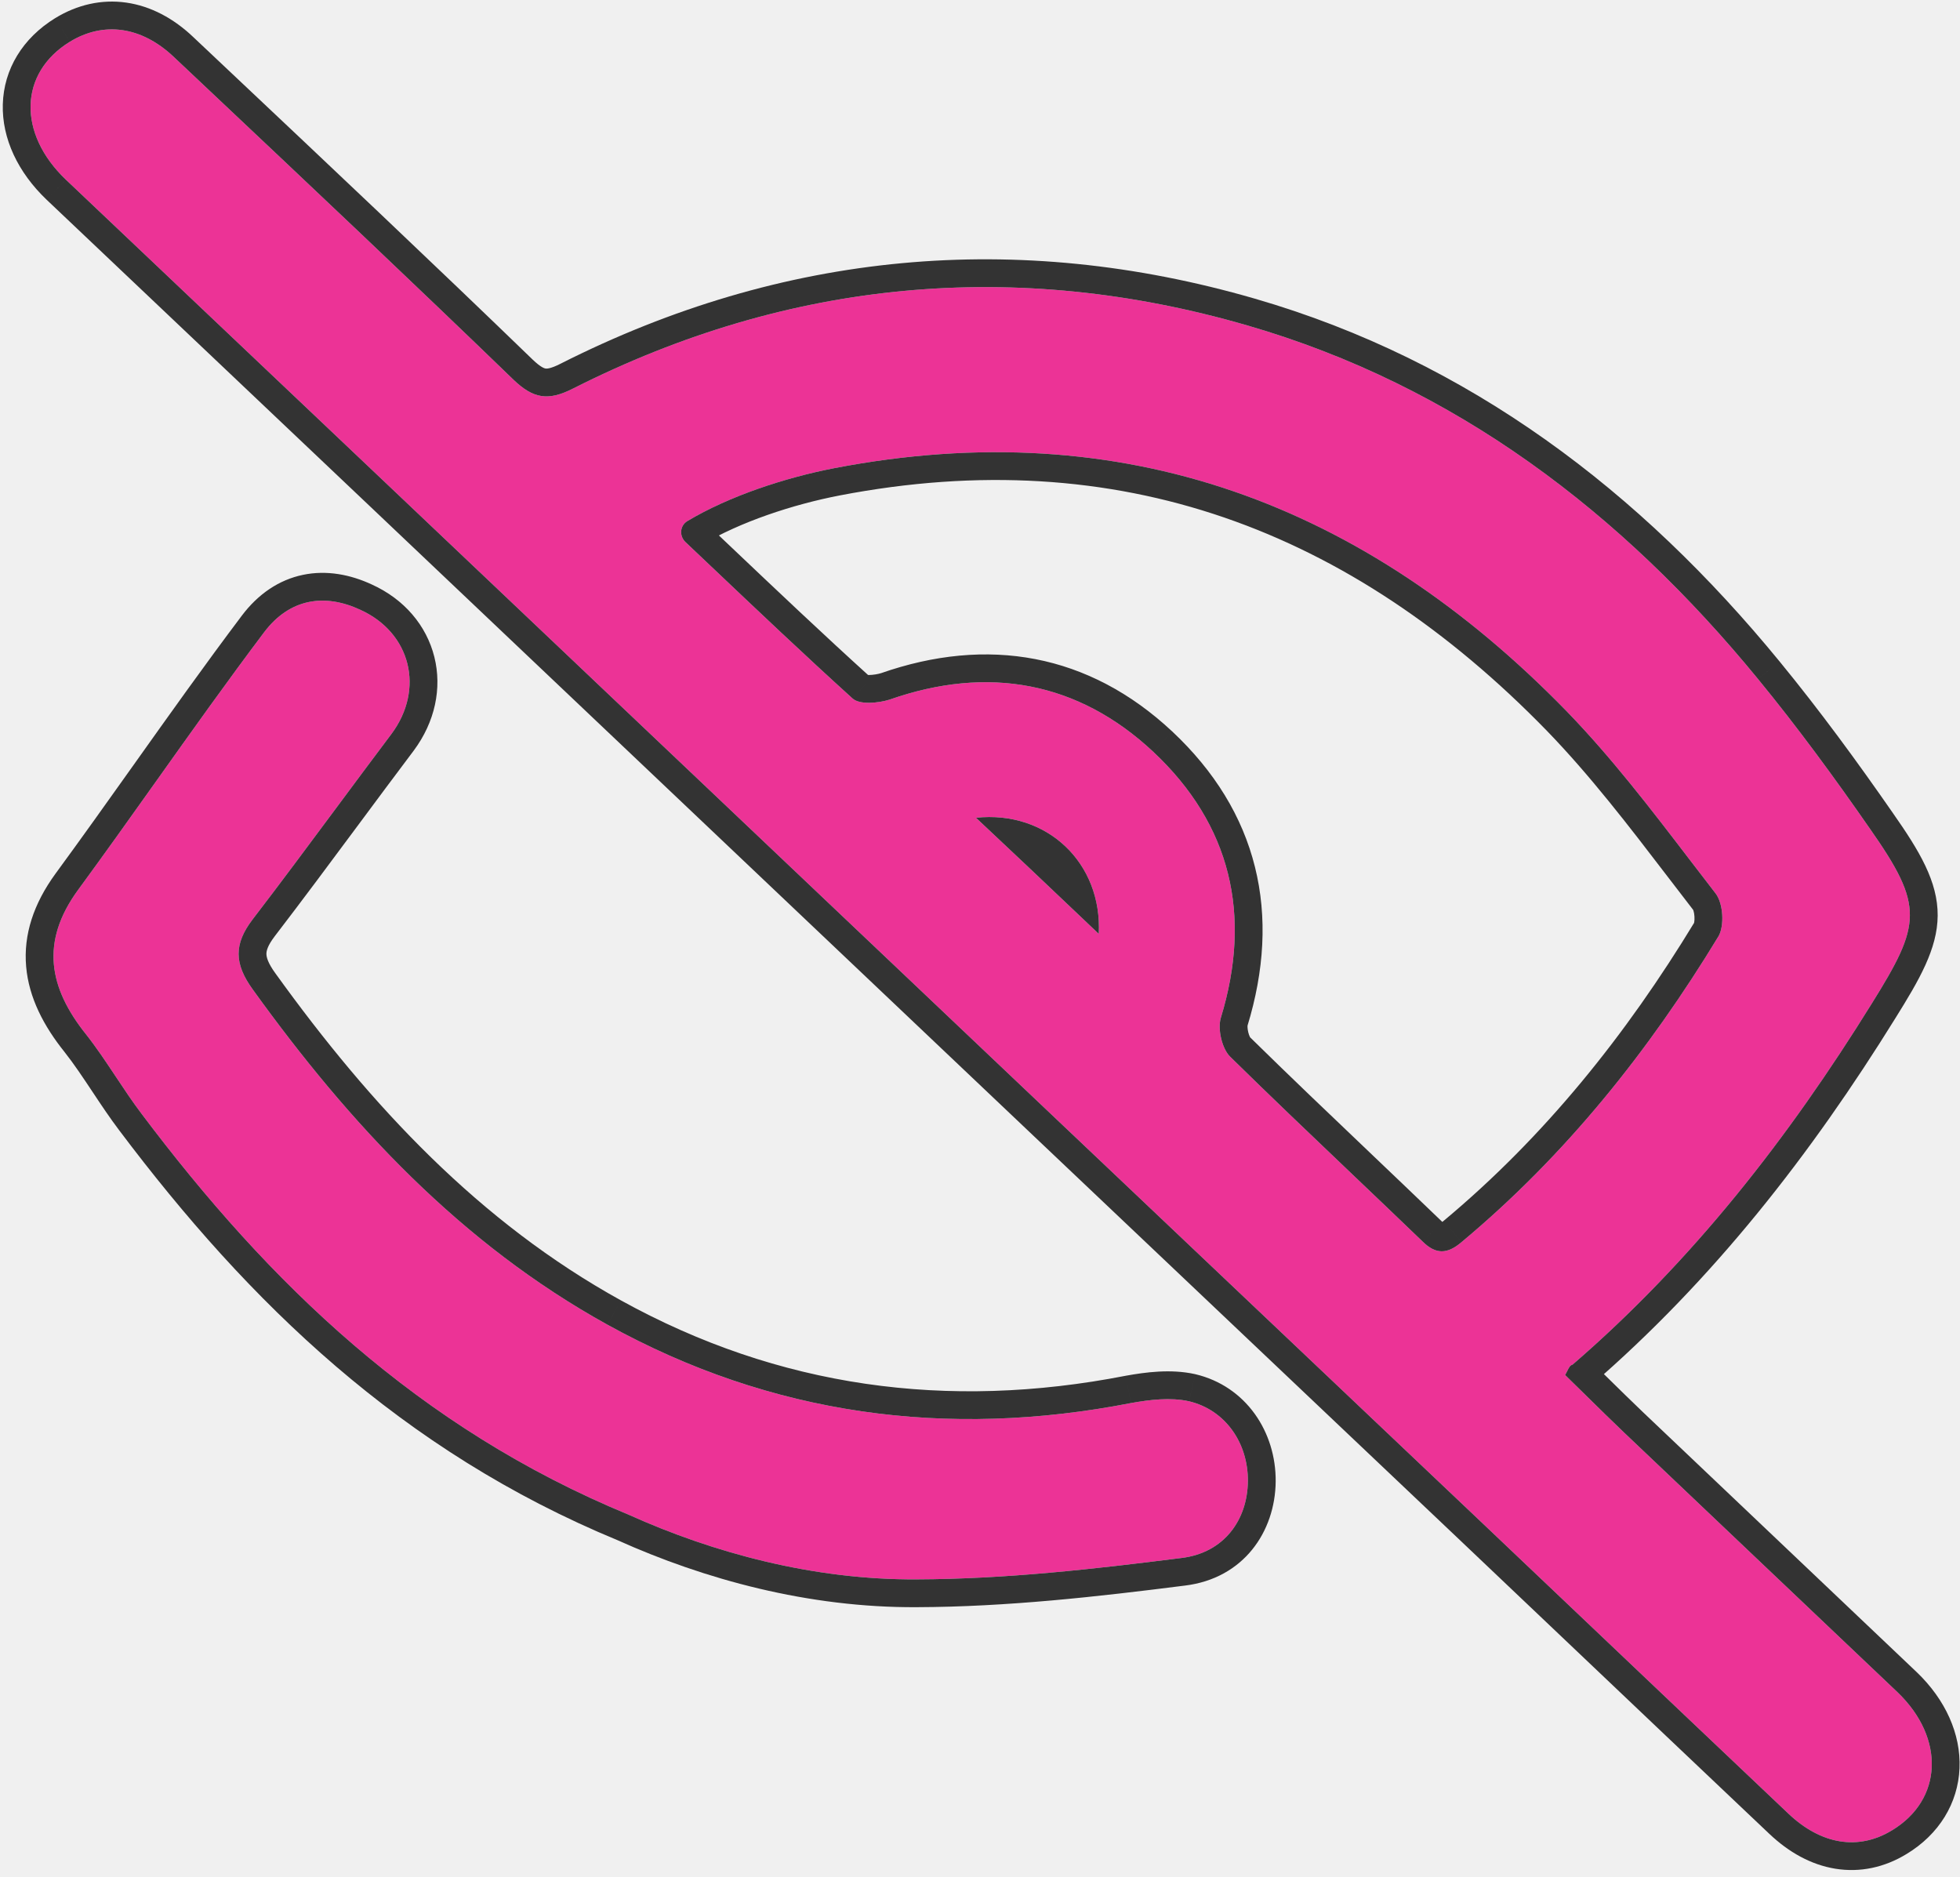
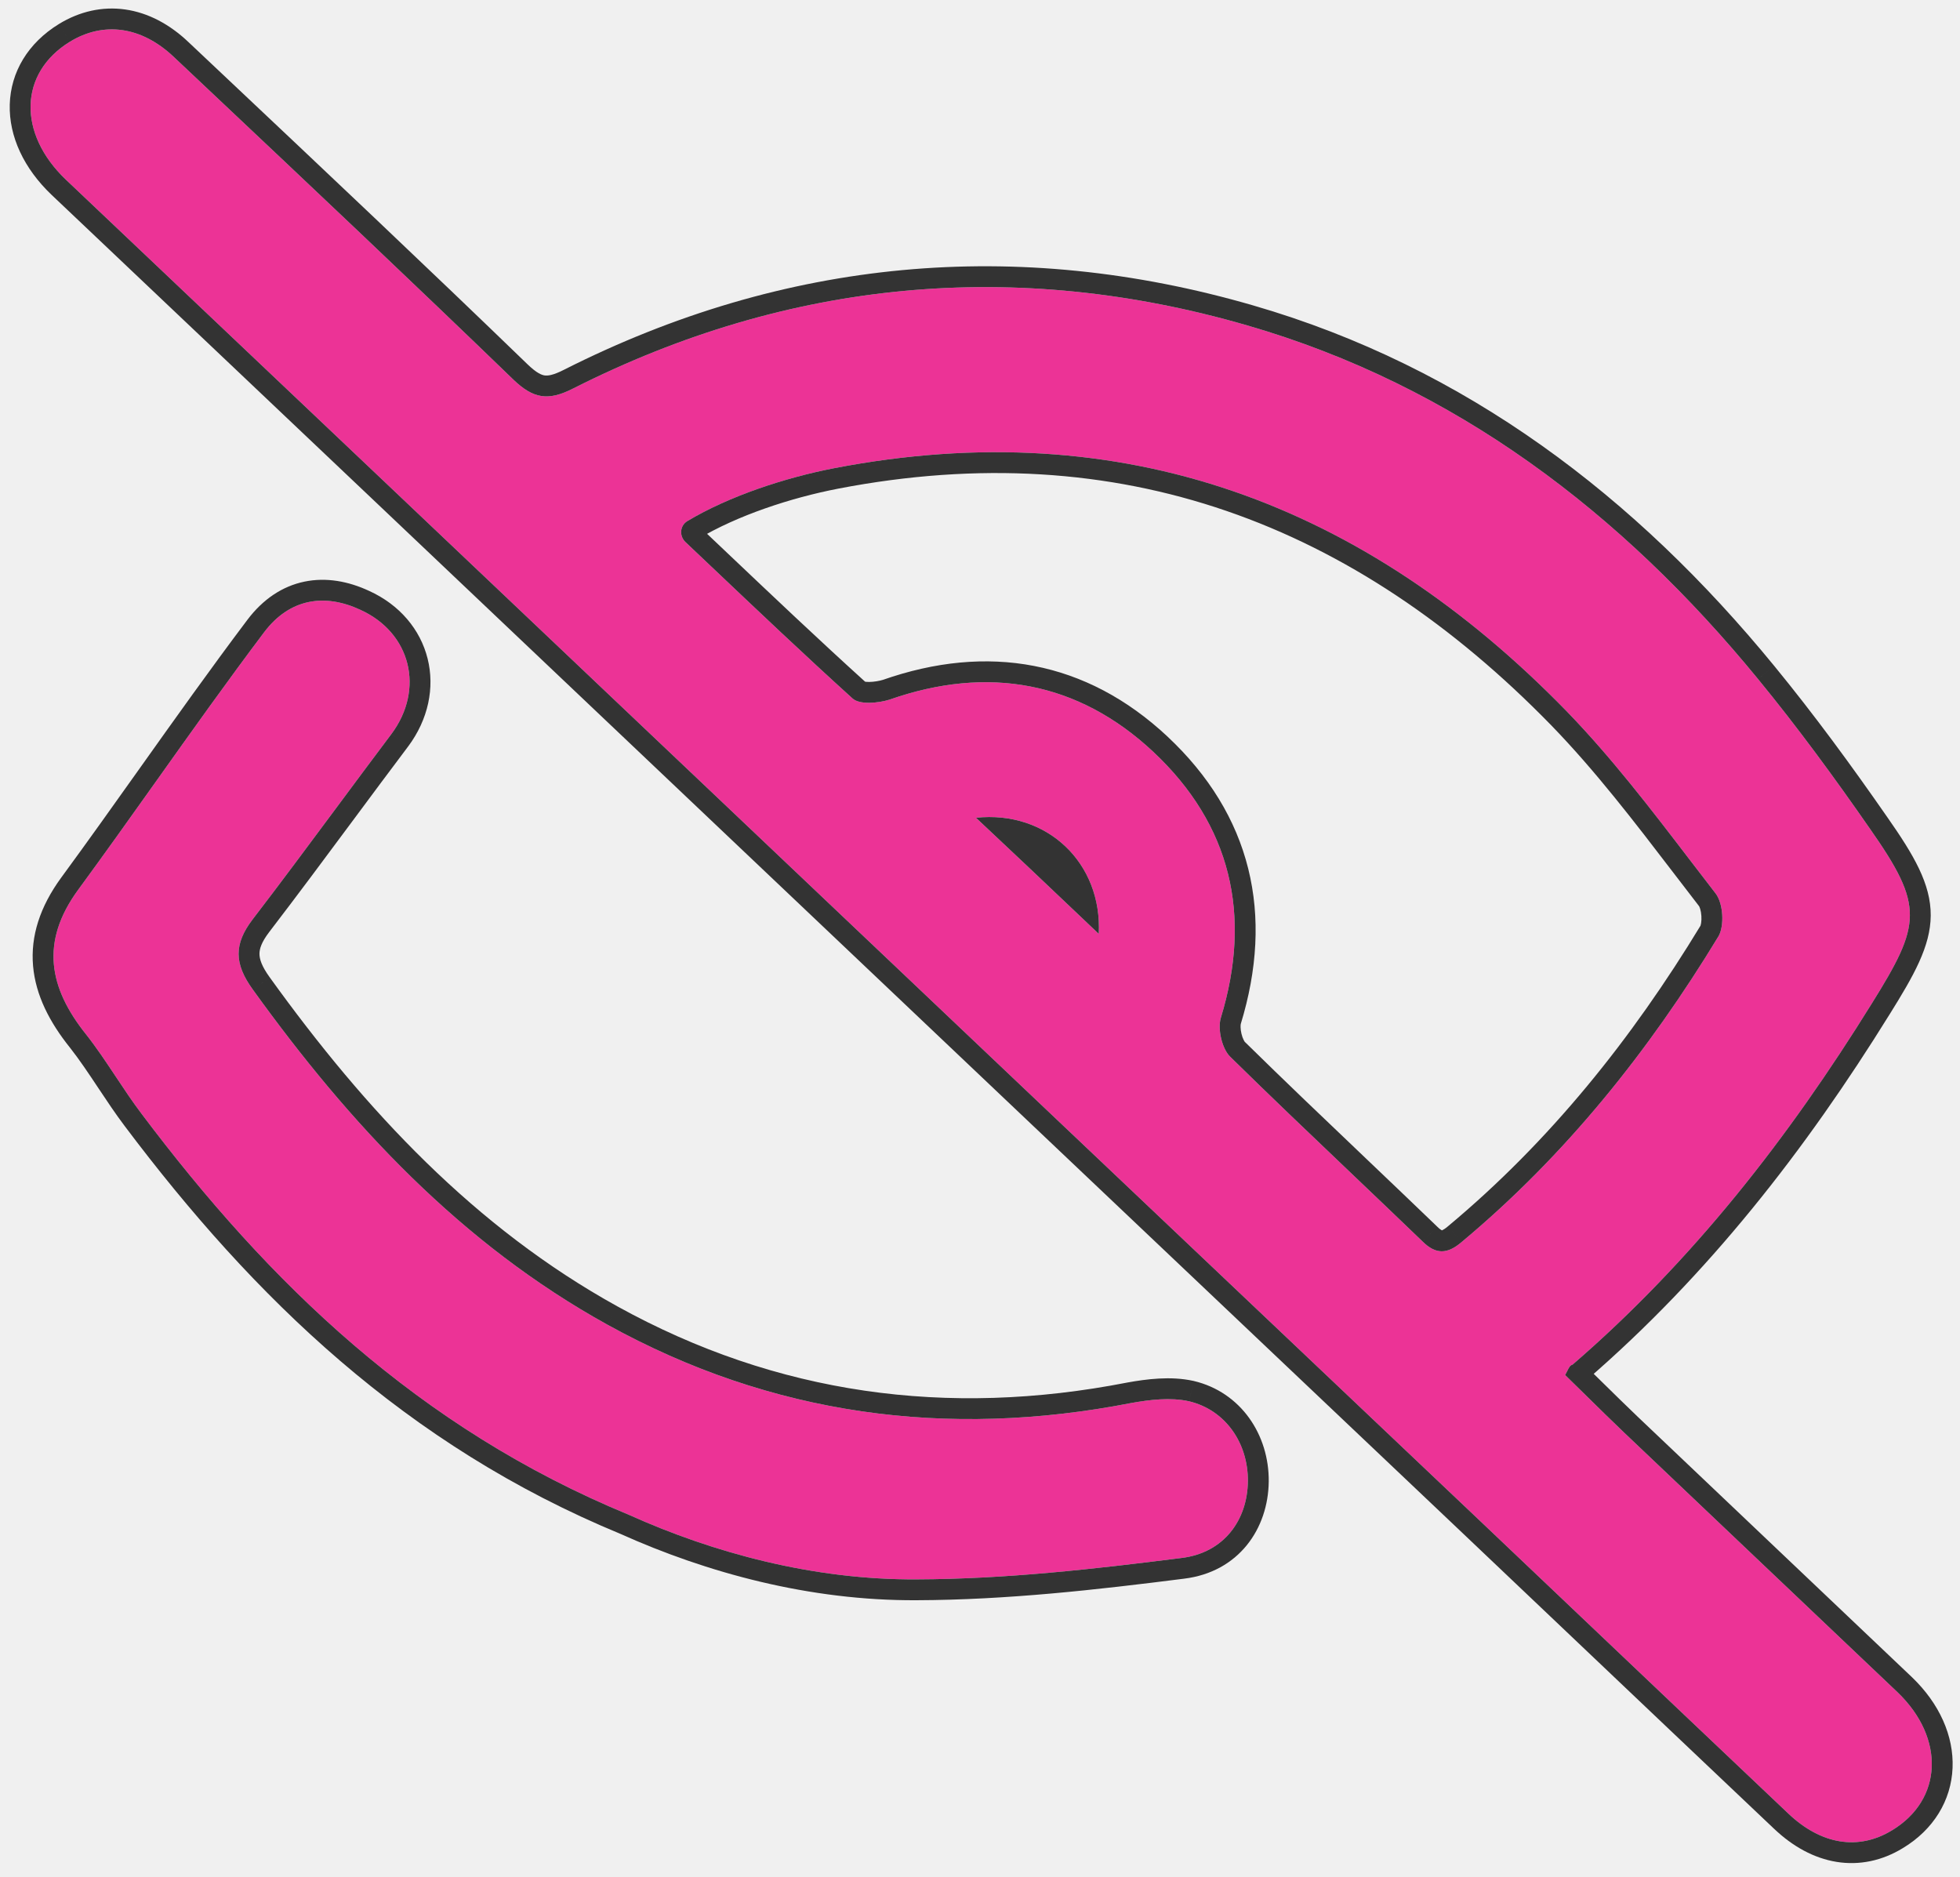
<svg xmlns="http://www.w3.org/2000/svg" width="141" height="135" viewBox="0 0 141 135" fill="none">
-   <mask id="path-1-outside-1_2577_1006" maskUnits="userSpaceOnUse" x="-0.801" y="0.113" width="142" height="135" fill="black">
-     <rect fill="white" x="-0.801" y="0.113" width="142" height="135" />
-     <path fill-rule="evenodd" clip-rule="evenodd" d="M114.17 100.457C113.641 99.937 113.116 99.42 112.594 98.913C112.652 98.81 112.7 98.714 112.743 98.627C112.864 98.381 112.95 98.207 113.129 98.163C121.77 90.699 128.667 81.845 134.662 72.175C138.219 66.465 138.43 65.198 134.542 59.645C131.981 55.956 129.334 52.339 126.472 48.848C116.671 36.883 104.698 27.743 89.714 23.405C73.088 18.589 56.772 20.089 41.237 27.944C39.436 28.863 38.373 28.684 36.943 27.319C29.661 20.276 22.294 13.329 14.953 6.406C14.145 5.644 13.337 4.882 12.529 4.12C10.171 1.873 7.44 1.531 5.026 3.004C1.361 5.251 1.255 9.601 4.734 12.919C20.416 27.781 36.093 42.654 51.77 57.527C67.446 72.4 83.123 87.273 98.804 102.135C103.781 106.847 108.753 111.571 113.725 116.294C118.697 121.018 123.669 125.742 128.646 130.454C131.005 132.701 133.696 133.135 136.111 131.662C139.756 129.462 139.947 125.039 136.515 121.74C133.227 118.612 129.946 115.499 126.665 112.387C123.385 109.275 120.104 106.163 116.818 103.035C115.927 102.184 115.044 101.316 114.17 100.457ZM49.311 38.993C48.851 38.556 48.907 37.808 49.451 37.482C52.466 35.678 56.487 34.359 60.025 33.676C80.819 29.676 98.207 36.281 112.691 51.151C115.918 54.478 118.761 58.193 121.578 61.875C122.191 62.675 122.802 63.473 123.415 64.265C123.976 64.991 124.055 66.598 123.632 67.341C118.602 75.63 112.605 83.128 105.14 89.353C104.12 90.224 103.293 90.254 102.338 89.306C100.618 87.65 98.892 86.006 97.169 84.364C94.259 81.59 91.354 78.823 88.49 76.008C87.917 75.44 87.583 74.05 87.822 73.229C90.087 65.832 88.556 59.324 82.964 54.08C77.562 49.025 71.062 47.846 63.987 50.33C63.175 50.583 61.817 50.713 61.316 50.23C57.848 47.09 54.474 43.889 51.11 40.698C50.51 40.129 49.911 39.56 49.311 38.993ZM70.21 58.825C75.325 58.279 79.304 62.08 79.044 67.179C78.595 66.752 78.155 66.335 77.722 65.923C75.166 63.496 72.835 61.282 70.21 58.825ZM10.187 80.123C19.352 92.306 30.084 102.712 45.234 108.964C51.294 111.694 58.493 113.658 65.946 113.612C72.304 113.592 78.684 112.875 84.992 112.074C88.081 111.7 89.743 109.311 89.771 106.556C89.799 103.8 88.148 101.419 85.534 100.8C84.195 100.504 82.706 100.688 81.356 100.93C68.107 103.513 55.484 101.802 43.699 95.292C33.19 89.485 25.168 80.879 18.199 71.199C16.826 69.315 16.826 67.905 18.17 66.141C20.206 63.486 22.192 60.812 24.178 58.136C25.502 56.353 26.826 54.57 28.164 52.792C30.558 49.574 29.563 45.517 25.921 43.866C23.384 42.683 20.853 43.022 18.994 45.49C16.345 49.007 13.79 52.6 11.239 56.189C9.373 58.813 7.509 61.435 5.611 64.023C2.891 67.754 3.502 71.052 6.2 74.419C6.951 75.372 7.637 76.405 8.325 77.44C8.93 78.351 9.535 79.263 10.187 80.123Z" />
+   <mask id="path-1-outside-1_2577_1006" maskUnits="userSpaceOnUse" x="0.199" y="0.113" width="141" height="134" fill="black">
+     <rect fill="white" x="0.199" y="0.113" width="141" height="134" />
+     <path fill-rule="evenodd" clip-rule="evenodd" d="M114.17 100.457C113.641 99.937 113.116 99.421 112.594 98.913C112.652 98.81 112.7 98.714 112.743 98.627C112.864 98.381 112.95 98.207 113.129 98.163C121.77 90.699 128.667 81.845 134.662 72.175C138.219 66.465 138.43 65.198 134.542 59.645C131.981 55.956 129.334 52.339 126.472 48.848C116.671 36.883 104.698 27.743 89.714 23.405C73.088 18.589 56.772 20.089 41.237 27.944C39.436 28.863 38.373 28.684 36.943 27.319C29.661 20.276 22.294 13.329 14.952 6.405C14.144 5.643 13.337 4.882 12.529 4.12C10.171 1.873 7.44 1.531 5.026 3.004C1.361 5.251 1.255 9.601 4.734 12.919C20.416 27.781 36.093 42.654 51.77 57.527C67.446 72.4 83.123 87.273 98.804 102.135C103.781 106.847 108.753 111.57 113.724 116.294C118.697 121.018 123.669 125.742 128.646 130.454C131.005 132.701 133.696 133.135 136.111 131.662C139.756 129.462 139.947 125.039 136.515 121.74C133.227 118.612 129.947 115.5 126.666 112.388C123.385 109.276 120.105 106.164 116.818 103.035C115.927 102.184 115.044 101.316 114.17 100.457ZM49.311 38.993C48.851 38.556 48.907 37.808 49.451 37.482C52.466 35.678 56.487 34.359 60.025 33.676C80.819 29.676 98.207 36.281 112.691 51.151C115.918 54.478 118.761 58.193 121.578 61.875C122.191 62.675 122.802 63.473 123.415 64.265C123.976 64.991 124.055 66.598 123.632 67.341C118.602 75.63 112.605 83.128 105.14 89.353C104.12 90.224 103.293 90.254 102.338 89.306C100.618 87.65 98.892 86.006 97.169 84.363C94.258 81.59 91.354 78.823 88.49 76.008C87.917 75.44 87.583 74.05 87.822 73.229C90.087 65.832 88.556 59.324 82.964 54.08C77.562 49.025 71.062 47.846 63.987 50.33C63.175 50.583 61.817 50.713 61.316 50.23C57.848 47.09 54.474 43.889 51.11 40.698C50.51 40.129 49.911 39.56 49.311 38.993ZM70.21 58.825C75.325 58.279 79.304 62.08 79.044 67.179C78.595 66.752 78.155 66.335 77.722 65.923C75.166 63.496 72.835 61.282 70.21 58.825ZM10.187 80.123C19.352 92.306 30.084 102.712 45.234 108.964C51.294 111.694 58.493 113.658 65.946 113.612C72.304 113.592 78.684 112.875 84.992 112.074C88.081 111.7 89.743 109.311 89.771 106.556C89.799 103.8 88.148 101.419 85.534 100.8C84.195 100.504 82.706 100.688 81.356 100.93C68.107 103.513 55.484 101.802 43.699 95.292C33.19 89.485 25.168 80.879 18.199 71.199C16.826 69.315 16.826 67.905 18.17 66.141C20.206 63.486 22.192 60.811 24.178 58.136C25.502 56.353 26.826 54.57 28.164 52.792C30.558 49.574 29.563 45.517 25.921 43.866C23.384 42.683 20.853 43.022 18.994 45.49C16.345 49.007 13.79 52.6 11.239 56.189C9.373 58.813 7.509 61.435 5.611 64.023C2.891 67.754 3.502 71.052 6.2 74.419C6.951 75.372 7.637 76.405 8.325 77.44C8.93 78.351 9.535 79.263 10.187 80.123Z" />
  </mask>
-   <path fill-rule="evenodd" clip-rule="evenodd" d="M114.17 100.457C113.641 99.937 113.116 99.42 112.594 98.913C112.652 98.81 112.7 98.714 112.743 98.627C112.864 98.381 112.95 98.207 113.129 98.163C121.77 90.699 128.667 81.845 134.662 72.175C138.219 66.465 138.43 65.198 134.542 59.645C131.981 55.956 129.334 52.339 126.472 48.848C116.671 36.883 104.698 27.743 89.714 23.405C73.088 18.589 56.772 20.089 41.237 27.944C39.436 28.863 38.373 28.684 36.943 27.319C29.661 20.276 22.294 13.329 14.953 6.406C14.145 5.644 13.337 4.882 12.529 4.12C10.171 1.873 7.44 1.531 5.026 3.004C1.361 5.251 1.255 9.601 4.734 12.919C20.416 27.781 36.093 42.654 51.77 57.527C67.446 72.4 83.123 87.273 98.804 102.135C103.781 106.847 108.753 111.571 113.725 116.294C118.697 121.018 123.669 125.742 128.646 130.454C131.005 132.701 133.696 133.135 136.111 131.662C139.756 129.462 139.947 125.039 136.515 121.74C133.227 118.612 129.946 115.499 126.665 112.387C123.385 109.275 120.104 106.163 116.818 103.035C115.927 102.184 115.044 101.316 114.17 100.457ZM49.311 38.993C48.851 38.556 48.907 37.808 49.451 37.482C52.466 35.678 56.487 34.359 60.025 33.676C80.819 29.676 98.207 36.281 112.691 51.151C115.918 54.478 118.761 58.193 121.578 61.875C122.191 62.675 122.802 63.473 123.415 64.265C123.976 64.991 124.055 66.598 123.632 67.341C118.602 75.63 112.605 83.128 105.14 89.353C104.12 90.224 103.293 90.254 102.338 89.306C100.618 87.65 98.892 86.006 97.169 84.364C94.259 81.59 91.354 78.823 88.49 76.008C87.917 75.44 87.583 74.05 87.822 73.229C90.087 65.832 88.556 59.324 82.964 54.08C77.562 49.025 71.062 47.846 63.987 50.33C63.175 50.583 61.817 50.713 61.316 50.23C57.848 47.09 54.474 43.889 51.11 40.698C50.51 40.129 49.911 39.56 49.311 38.993ZM70.21 58.825C75.325 58.279 79.304 62.08 79.044 67.179C78.595 66.752 78.155 66.335 77.722 65.923C75.166 63.496 72.835 61.282 70.21 58.825ZM10.187 80.123C19.352 92.306 30.084 102.712 45.234 108.964C51.294 111.694 58.493 113.658 65.946 113.612C72.304 113.592 78.684 112.875 84.992 112.074C88.081 111.7 89.743 109.311 89.771 106.556C89.799 103.8 88.148 101.419 85.534 100.8C84.195 100.504 82.706 100.688 81.356 100.93C68.107 103.513 55.484 101.802 43.699 95.292C33.19 89.485 25.168 80.879 18.199 71.199C16.826 69.315 16.826 67.905 18.17 66.141C20.206 63.486 22.192 60.812 24.178 58.136C25.502 56.353 26.826 54.57 28.164 52.792C30.558 49.574 29.563 45.517 25.921 43.866C23.384 42.683 20.853 43.022 18.994 45.49C16.345 49.007 13.79 52.6 11.239 56.189C9.373 58.813 7.509 61.435 5.611 64.023C2.891 67.754 3.502 71.052 6.2 74.419C6.951 75.372 7.637 76.405 8.325 77.44C8.93 78.351 9.535 79.263 10.187 80.123Z" fill="#EC3396" />
-   <path d="M112.594 98.913L110.85 97.935L110.098 99.275L111.2 100.347L112.594 98.913ZM114.17 100.457L112.767 101.883L112.767 101.883L114.17 100.457ZM112.743 98.627L114.536 99.513L114.536 99.513L112.743 98.627ZM113.129 98.163L113.61 100.104L114.075 99.989L114.437 99.677L113.129 98.163ZM134.662 72.175L132.964 71.118L132.962 71.122L134.662 72.175ZM134.542 59.645L132.899 60.785L132.904 60.792L134.542 59.645ZM126.472 48.848L124.925 50.115L124.925 50.116L126.472 48.848ZM89.714 23.405L89.158 25.326L89.158 25.326L89.714 23.405ZM41.237 27.944L40.334 26.159L40.327 26.163L41.237 27.944ZM36.943 27.319L35.553 28.757L35.562 28.766L36.943 27.319ZM14.953 6.406L13.58 7.861L13.58 7.861L14.953 6.406ZM12.529 4.12L11.15 5.568L11.157 5.575L12.529 4.12ZM5.026 3.004L3.984 1.297L3.98 1.299L5.026 3.004ZM4.734 12.919L3.353 14.366L3.358 14.371L4.734 12.919ZM51.77 57.527L53.146 56.076L53.146 56.076L51.77 57.527ZM98.804 102.135L97.429 103.587L97.429 103.587L98.804 102.135ZM113.725 116.294L115.103 114.844L115.103 114.844L113.725 116.294ZM128.646 130.454L130.026 129.006L130.021 129.002L128.646 130.454ZM136.111 131.662L135.077 129.95L135.069 129.955L136.111 131.662ZM136.515 121.74L137.9 120.298L137.893 120.292L136.515 121.74ZM126.665 112.387L128.042 110.936L128.042 110.936L126.665 112.387ZM116.818 103.035L115.436 104.481L115.439 104.484L116.818 103.035ZM49.451 37.482L50.478 39.198L50.478 39.198L49.451 37.482ZM49.311 38.993L47.936 40.445L47.936 40.445L49.311 38.993ZM60.025 33.676L59.647 31.712L59.646 31.712L60.025 33.676ZM112.691 51.151L114.127 49.758L114.124 49.755L112.691 51.151ZM121.578 61.875L123.167 60.659L123.167 60.659L121.578 61.875ZM123.415 64.265L124.998 63.043L124.997 63.041L123.415 64.265ZM123.632 67.341L125.342 68.379L125.356 68.355L125.37 68.331L123.632 67.341ZM105.14 89.353L103.859 87.817L103.85 87.825L103.841 87.832L105.14 89.353ZM102.338 89.306L103.746 87.886L103.736 87.876L103.726 87.866L102.338 89.306ZM97.169 84.364L98.549 82.915L98.549 82.915L97.169 84.364ZM88.49 76.008L87.082 77.429L87.088 77.435L88.49 76.008ZM87.822 73.229L85.91 72.644L85.906 72.657L85.902 72.67L87.822 73.229ZM82.964 54.08L84.332 52.621L84.33 52.619L82.964 54.08ZM63.987 50.33L64.581 52.239L64.616 52.229L64.65 52.217L63.987 50.33ZM61.316 50.23L62.706 48.791L62.682 48.769L62.659 48.747L61.316 50.23ZM51.11 40.698L49.733 42.149L49.733 42.149L51.11 40.698ZM79.044 67.179L77.667 68.629L80.82 71.622L81.042 67.281L79.044 67.179ZM70.21 58.825L69.998 56.837L65.655 57.301L68.844 60.285L70.21 58.825ZM77.722 65.923L79.099 64.473L79.099 64.473L77.722 65.923ZM45.234 108.964L46.055 107.141L46.026 107.128L45.997 107.116L45.234 108.964ZM10.187 80.123L11.785 78.921L11.781 78.915L10.187 80.123ZM65.946 113.612L65.94 111.612L65.934 111.612L65.946 113.612ZM84.992 112.074L84.752 110.089L84.74 110.09L84.992 112.074ZM89.771 106.556L91.771 106.576L91.771 106.576L89.771 106.556ZM85.534 100.8L85.995 98.854L85.98 98.851L85.966 98.847L85.534 100.8ZM81.356 100.93L81.003 98.961L80.988 98.964L80.973 98.967L81.356 100.93ZM43.699 95.292L42.731 97.042L42.732 97.043L43.699 95.292ZM18.199 71.199L19.822 70.03L19.815 70.021L18.199 71.199ZM18.17 66.141L16.583 64.923L16.579 64.928L18.17 66.141ZM24.178 58.136L25.784 59.328L25.784 59.328L24.178 58.136ZM28.164 52.792L29.762 53.996L29.769 53.986L28.164 52.792ZM25.921 43.866L25.076 45.679L25.086 45.684L25.096 45.688L25.921 43.866ZM18.994 45.49L17.396 44.287L17.396 44.287L18.994 45.49ZM11.239 56.189L9.609 55.03L9.609 55.03L11.239 56.189ZM5.611 64.023L3.998 62.84L3.994 62.845L5.611 64.023ZM6.2 74.419L7.771 73.181L7.766 73.175L7.761 73.169L6.2 74.419ZM8.325 77.44L6.659 78.547L6.659 78.547L8.325 77.44ZM111.2 100.347C111.717 100.85 112.238 101.362 112.767 101.883L115.572 99.031C115.044 98.511 114.515 97.991 113.989 97.48L111.2 100.347ZM110.949 97.742C110.905 97.832 110.879 97.884 110.85 97.935L114.339 99.892C114.425 99.737 114.494 99.597 114.536 99.513L110.949 97.742ZM112.648 96.222C111.967 96.391 111.543 96.811 111.307 97.129C111.119 97.384 110.984 97.672 110.949 97.742L114.536 99.513C114.57 99.443 114.581 99.422 114.588 99.409C114.594 99.398 114.571 99.443 114.521 99.51C114.47 99.579 114.37 99.7 114.21 99.82C114.04 99.947 113.836 100.048 113.61 100.104L112.648 96.222ZM132.962 71.122C127.04 80.674 120.268 89.355 111.822 96.65L114.437 99.677C123.273 92.044 130.294 83.017 136.361 73.229L132.962 71.122ZM132.904 60.792C134.889 63.628 135.401 64.837 135.394 65.838C135.387 66.895 134.815 68.147 132.964 71.118L136.359 73.233C138.066 70.493 139.378 68.257 139.394 65.865C139.41 63.416 138.083 61.215 136.18 58.498L132.904 60.792ZM124.925 50.116C127.742 53.552 130.356 57.122 132.899 60.785L136.185 58.504C133.606 54.789 130.926 51.126 128.019 47.58L124.925 50.116ZM89.158 25.326C103.667 29.527 115.317 38.387 124.925 50.115L128.019 47.58C118.025 35.38 105.729 25.96 90.27 21.484L89.158 25.326ZM42.139 29.729C57.222 22.103 73.017 20.651 89.158 25.326L90.271 21.484C73.159 16.527 56.321 18.076 40.334 26.159L42.139 29.729ZM35.562 28.766C36.397 29.563 37.388 30.276 38.654 30.466C39.924 30.657 41.089 30.265 42.147 29.725L40.327 26.163C39.584 26.542 39.317 26.521 39.248 26.51C39.175 26.5 38.919 26.44 38.324 25.873L35.562 28.766ZM13.58 7.861C20.924 14.785 28.281 21.724 35.553 28.757L38.334 25.882C31.041 18.828 23.665 11.872 16.325 4.95L13.58 7.861ZM11.157 5.575C11.964 6.337 12.772 7.099 13.58 7.861L16.325 4.95C15.517 4.188 14.709 3.427 13.902 2.665L11.157 5.575ZM6.067 4.712C6.915 4.195 7.737 4.036 8.516 4.147C9.309 4.26 10.213 4.676 11.15 5.568L13.909 2.672C12.487 1.318 10.847 0.439 9.081 0.187C7.302 -0.066 5.551 0.341 3.984 1.297L6.067 4.712ZM6.114 11.472C4.688 10.111 4.17 8.711 4.2 7.616C4.23 6.571 4.759 5.514 6.071 4.709L3.98 1.299C1.628 2.741 0.272 4.982 0.202 7.504C0.133 9.975 1.301 12.409 3.353 14.366L6.114 11.472ZM53.146 56.076C37.469 41.203 21.792 26.329 6.109 11.467L3.358 14.371C19.039 29.232 34.716 44.105 50.393 58.978L53.146 56.076ZM100.18 100.683C84.499 85.822 68.823 70.949 53.146 56.076L50.393 58.978C66.07 73.851 81.747 88.725 97.429 103.587L100.18 100.683ZM115.103 114.844C110.131 110.121 105.158 105.396 100.18 100.683L97.429 103.587C102.405 108.298 107.376 113.02 112.348 117.744L115.103 114.844ZM130.021 129.002C125.046 124.291 120.075 119.568 115.103 114.844L112.348 117.744C117.32 122.468 122.293 127.193 127.271 131.906L130.021 129.002ZM135.069 129.955C134.239 130.461 133.442 130.603 132.677 130.479C131.889 130.351 130.98 129.915 130.026 129.006L127.267 131.902C128.671 133.24 130.287 134.144 132.038 134.427C133.812 134.714 135.568 134.336 137.153 133.369L135.069 129.955ZM135.129 123.182C136.516 124.515 137.015 125.917 136.968 127.03C136.924 128.103 136.369 129.17 135.077 129.95L137.145 133.374C139.498 131.954 140.861 129.709 140.965 127.196C141.068 124.723 139.946 122.264 137.9 120.298L135.129 123.182ZM125.289 113.838C128.57 116.95 131.85 120.062 135.136 123.189L137.893 120.292C134.604 117.162 131.322 114.048 128.042 110.936L125.289 113.838ZM115.439 104.484C118.727 107.613 122.009 110.726 125.289 113.838L128.042 110.936C124.761 107.824 121.482 104.713 118.196 101.586L115.439 104.484ZM112.767 101.883C113.64 102.74 114.533 103.619 115.436 104.481L118.199 101.589C117.32 100.75 116.448 99.892 115.572 99.031L112.767 101.883ZM48.424 35.766C46.657 36.824 46.589 39.168 47.936 40.445L50.687 37.541C51.113 37.945 51.157 38.792 50.478 39.198L48.424 35.766ZM59.646 31.712C55.958 32.425 51.697 33.807 48.424 35.766L50.478 39.198C53.234 37.548 57.017 36.294 60.404 35.64L59.646 31.712ZM114.124 49.755C99.228 34.463 81.179 27.57 59.647 31.712L60.403 35.64C80.458 31.782 97.185 38.098 111.258 52.546L114.124 49.755ZM123.167 60.659C120.361 56.993 117.449 53.184 114.127 49.758L111.255 52.543C114.387 55.773 117.16 59.392 119.99 63.09L123.167 60.659ZM124.997 63.041C124.387 62.254 123.779 61.46 123.167 60.659L119.99 63.09C120.602 63.889 121.216 64.692 121.834 65.49L124.997 63.041ZM125.37 68.331C125.855 67.479 125.937 66.442 125.889 65.671C125.84 64.896 125.625 63.855 124.998 63.043L121.833 65.488C121.78 65.42 121.797 65.414 121.83 65.525C121.86 65.624 121.886 65.763 121.896 65.923C121.907 66.083 121.898 66.225 121.881 66.328C121.862 66.446 121.845 66.438 121.894 66.352L125.37 68.331ZM106.421 90.89C114.091 84.493 120.224 76.812 125.342 68.379L121.922 66.304C116.981 74.447 111.12 81.763 103.859 87.817L106.421 90.89ZM100.93 90.727C101.598 91.389 102.518 92.006 103.705 92.012C104.856 92.017 105.774 91.442 106.438 90.875L103.841 87.832C103.762 87.9 103.697 87.948 103.648 87.982C103.599 88.015 103.569 88.03 103.558 88.035C103.548 88.04 103.559 88.034 103.59 88.026C103.623 88.018 103.669 88.011 103.724 88.012C103.78 88.012 103.832 88.019 103.876 88.031C103.919 88.042 103.943 88.054 103.948 88.056C103.952 88.058 103.936 88.051 103.901 88.024C103.865 87.996 103.813 87.953 103.746 87.886L100.93 90.727ZM95.789 85.811C97.513 87.454 99.235 89.095 100.951 90.747L103.726 87.866C102.001 86.205 100.271 84.557 98.549 82.915L95.789 85.811ZM87.088 77.435C89.965 80.262 92.881 83.04 95.789 85.811L98.549 82.915C95.636 80.141 92.743 77.384 89.892 74.582L87.088 77.435ZM85.902 72.67C85.65 73.534 85.736 74.468 85.907 75.181C86.075 75.881 86.424 76.776 87.082 77.428L89.898 74.588C89.962 74.651 89.953 74.666 89.91 74.577C89.872 74.498 89.829 74.384 89.796 74.246C89.763 74.109 89.747 73.98 89.744 73.878C89.742 73.767 89.756 73.743 89.742 73.789L85.902 72.67ZM81.596 55.539C84.149 57.933 85.705 60.544 86.399 63.331C87.094 66.124 86.956 69.226 85.91 72.644L89.735 73.815C90.953 69.835 91.182 65.985 90.28 62.364C89.377 58.736 87.371 55.471 84.332 52.621L81.596 55.539ZM64.65 52.217C71.07 49.963 76.776 51.028 81.597 55.54L84.33 52.619C78.348 47.021 71.054 45.729 63.325 48.443L64.65 52.217ZM59.927 51.669C60.399 52.124 60.95 52.328 61.353 52.427C61.772 52.53 62.19 52.558 62.55 52.556C63.264 52.55 64.002 52.42 64.581 52.239L63.393 48.42C63.288 48.453 63.144 48.488 62.979 48.514C62.814 48.541 62.655 48.555 62.52 48.556C62.453 48.556 62.4 48.554 62.361 48.55C62.321 48.546 62.304 48.542 62.309 48.543C62.312 48.544 62.352 48.553 62.417 48.585C62.483 48.617 62.59 48.679 62.706 48.791L59.927 51.669ZM49.733 42.149C53.095 45.338 56.486 48.555 59.974 51.712L62.659 48.747C59.211 45.626 55.853 42.441 52.486 39.247L49.733 42.149ZM47.936 40.445C48.535 41.012 49.134 41.58 49.733 42.149L52.486 39.247C51.887 38.678 51.287 38.109 50.687 37.541L47.936 40.445ZM81.042 67.281C81.364 60.959 76.341 56.159 69.998 56.837L70.423 60.814C74.31 60.399 77.245 63.2 77.047 67.077L81.042 67.281ZM76.345 67.373C76.778 67.785 77.218 68.203 77.667 68.629L80.421 65.728C79.972 65.302 79.533 64.885 79.099 64.473L76.345 67.373ZM68.844 60.285C71.462 62.737 73.788 64.946 76.345 67.373L79.099 64.473C76.544 62.046 74.208 59.828 71.577 57.365L68.844 60.285ZM45.997 107.116C31.295 101.048 20.826 90.938 11.785 78.921L8.589 81.325C17.879 93.674 28.874 104.376 44.471 110.813L45.997 107.116ZM65.934 111.612C58.831 111.655 51.917 109.781 46.055 107.141L44.413 110.788C50.672 113.607 58.156 115.66 65.958 115.612L65.934 111.612ZM84.74 110.09C78.439 110.89 72.164 111.592 65.94 111.612L65.953 115.612C72.443 115.591 78.929 114.86 85.244 114.058L84.74 110.09ZM87.771 106.536C87.752 108.457 86.684 109.855 84.752 110.089L85.233 114.06C89.477 113.545 91.735 110.166 91.771 106.576L87.771 106.536ZM85.074 102.747C86.655 103.121 87.79 104.582 87.771 106.536L91.771 106.576C91.806 103.018 89.641 99.717 85.995 98.854L85.074 102.747ZM81.708 102.899C83.038 102.66 84.183 102.55 85.103 102.753L85.966 98.847C84.206 98.459 82.374 98.716 81.003 98.961L81.708 102.899ZM42.732 97.043C54.954 103.795 68.06 105.56 81.738 102.893L80.973 98.967C68.155 101.466 56.013 99.809 44.666 93.541L42.732 97.043ZM16.576 72.367C23.635 82.172 31.863 91.036 42.731 97.042L44.666 93.541C34.517 87.933 26.702 79.586 19.822 70.03L16.576 72.367ZM16.579 64.928C15.762 66.002 15.16 67.219 15.166 68.633C15.172 70.032 15.772 71.265 16.582 72.377L19.815 70.021C19.253 69.249 19.167 68.835 19.166 68.616C19.165 68.414 19.235 68.043 19.761 67.353L16.579 64.928ZM22.572 56.944C20.584 59.621 18.608 62.284 16.583 64.923L19.757 67.358C21.804 64.689 23.799 62.002 25.784 59.328L22.572 56.944ZM26.567 51.589C25.223 53.373 23.895 55.162 22.572 56.944L25.784 59.328C27.108 57.544 28.428 55.766 29.762 53.996L26.567 51.589ZM25.096 45.688C26.398 46.278 27.118 47.234 27.366 48.225C27.614 49.221 27.428 50.431 26.559 51.599L29.769 53.986C31.294 51.935 31.808 49.507 31.247 47.258C30.684 45.003 29.087 43.105 26.747 42.045L25.096 45.688ZM20.591 46.694C21.273 45.789 21.97 45.4 22.61 45.267C23.274 45.13 24.098 45.223 25.076 45.679L26.767 42.054C25.207 41.326 23.497 40.998 21.797 41.351C20.072 41.709 18.574 42.724 17.396 44.287L20.591 46.694ZM12.869 57.347C15.423 53.755 17.962 50.185 20.591 46.694L17.396 44.287C14.728 47.829 12.158 51.445 9.609 55.03L12.869 57.347ZM7.223 65.206C9.132 62.604 11.004 59.97 12.869 57.347L9.609 55.03C7.741 57.656 5.886 60.266 3.998 62.84L7.223 65.206ZM7.761 73.169C6.55 71.658 5.969 70.358 5.866 69.183C5.767 68.055 6.085 66.767 7.227 65.201L3.994 62.845C2.416 65.01 1.68 67.237 1.881 69.532C2.078 71.78 3.151 73.813 4.639 75.67L7.761 73.169ZM9.991 76.334C9.311 75.311 8.58 74.209 7.771 73.181L4.629 75.657C5.321 76.535 5.963 77.5 6.659 78.547L9.991 76.334ZM11.781 78.915C11.173 78.113 10.601 77.253 9.991 76.334L6.659 78.547C7.258 79.448 7.897 80.413 8.593 81.331L11.781 78.915Z" fill="#333333" mask="url(#path-1-outside-1_2577_1006)" />
+   <path fill-rule="evenodd" clip-rule="evenodd" d="M114.17 100.457C113.641 99.937 113.116 99.421 112.594 98.913C112.652 98.81 112.7 98.714 112.743 98.627C112.864 98.381 112.95 98.207 113.129 98.163C121.77 90.699 128.667 81.845 134.662 72.175C138.219 66.465 138.43 65.198 134.542 59.645C131.981 55.956 129.334 52.339 126.472 48.848C116.671 36.883 104.698 27.743 89.714 23.405C73.088 18.589 56.772 20.089 41.237 27.944C39.436 28.863 38.373 28.684 36.943 27.319C29.661 20.276 22.294 13.329 14.952 6.405C14.144 5.643 13.337 4.882 12.529 4.12C10.171 1.873 7.44 1.531 5.026 3.004C1.361 5.251 1.255 9.601 4.734 12.919C20.416 27.781 36.093 42.654 51.77 57.527C67.446 72.4 83.123 87.273 98.804 102.135C103.781 106.847 108.753 111.57 113.724 116.294C118.697 121.018 123.669 125.742 128.646 130.454C131.005 132.701 133.696 133.135 136.111 131.662C139.756 129.462 139.947 125.039 136.515 121.74C133.227 118.612 129.947 115.5 126.666 112.388C123.385 109.276 120.105 106.164 116.818 103.035C115.927 102.184 115.044 101.316 114.17 100.457ZM49.311 38.993C48.851 38.556 48.907 37.808 49.451 37.482C52.466 35.678 56.487 34.359 60.025 33.676C80.819 29.676 98.207 36.281 112.691 51.151C115.918 54.478 118.761 58.193 121.578 61.875C122.191 62.675 122.802 63.473 123.415 64.265C123.976 64.991 124.055 66.598 123.632 67.341C118.602 75.63 112.605 83.128 105.14 89.353C104.12 90.224 103.293 90.254 102.338 89.306C100.618 87.65 98.892 86.006 97.169 84.363C94.258 81.59 91.354 78.823 88.49 76.008C87.917 75.44 87.583 74.05 87.822 73.229C90.087 65.832 88.556 59.324 82.964 54.08C77.562 49.025 71.062 47.846 63.987 50.33C63.175 50.583 61.817 50.713 61.316 50.23C57.848 47.09 54.474 43.889 51.11 40.698C50.51 40.129 49.911 39.56 49.311 38.993ZM70.21 58.825C75.325 58.279 79.304 62.08 79.044 67.179C78.595 66.752 78.155 66.335 77.722 65.923C75.166 63.496 72.835 61.282 70.21 58.825ZM10.187 80.123C19.352 92.306 30.084 102.712 45.234 108.964C51.294 111.694 58.493 113.658 65.946 113.612C72.304 113.592 78.684 112.875 84.992 112.074C88.081 111.7 89.743 109.311 89.771 106.556C89.799 103.8 88.148 101.419 85.534 100.8C84.195 100.504 82.706 100.688 81.356 100.93C68.107 103.513 55.484 101.802 43.699 95.292C33.19 89.485 25.168 80.879 18.199 71.199C16.826 69.315 16.826 67.905 18.17 66.141C20.206 63.486 22.192 60.811 24.178 58.136C25.502 56.353 26.826 54.57 28.164 52.792C30.558 49.574 29.563 45.517 25.921 43.866C23.384 42.683 20.853 43.022 18.994 45.49C16.345 49.007 13.79 52.6 11.239 56.189C9.373 58.813 7.509 61.435 5.611 64.023C2.891 67.754 3.502 71.052 6.2 74.419C6.951 75.372 7.637 76.405 8.325 77.44C8.93 78.351 9.535 79.263 10.187 80.123Z" fill="#EC3396" />
+   <path d="M112.594 98.913L111.286 98.179L110.722 99.185L111.549 99.989L112.594 98.913ZM114.17 100.457L113.118 101.526L113.118 101.526L114.17 100.457ZM112.743 98.627L111.398 97.963L111.398 97.963L112.743 98.627ZM113.129 98.163L113.49 99.619L113.838 99.533L114.11 99.298L113.129 98.163ZM134.662 72.175L133.388 71.382L133.387 71.385L134.662 72.175ZM134.542 59.645L133.31 60.5L133.313 60.505L134.542 59.645ZM126.472 48.848L125.312 49.798L125.312 49.799L126.472 48.848ZM89.714 23.405L89.297 24.846L89.297 24.846L89.714 23.405ZM41.237 27.944L40.56 26.605L40.554 26.608L41.237 27.944ZM36.943 27.319L35.9 28.397L35.907 28.404L36.943 27.319ZM14.952 6.405L13.923 7.497L13.923 7.497L14.952 6.405ZM12.529 4.12L11.495 5.206L11.5 5.211L12.529 4.12ZM5.026 3.004L4.244 1.724L4.242 1.726L5.026 3.004ZM4.734 12.919L3.698 14.004L3.702 14.008L4.734 12.919ZM51.77 57.527L50.737 58.615L50.737 58.615L51.77 57.527ZM98.804 102.135L97.773 103.224L97.773 103.224L98.804 102.135ZM113.724 116.294L112.691 117.381L112.691 117.381L113.724 116.294ZM128.646 130.454L129.681 129.368L129.678 129.365L128.646 130.454ZM136.111 131.662L135.336 130.378L135.33 130.382L136.111 131.662ZM136.515 121.74L137.554 120.659L137.549 120.654L136.515 121.74ZM126.666 112.388L125.634 113.476L125.634 113.476L126.666 112.388ZM116.818 103.035L115.782 104.12L115.783 104.122L116.818 103.035ZM49.451 37.482L50.221 38.769L50.221 38.769L49.451 37.482ZM49.311 38.993L50.343 37.904L50.343 37.904L49.311 38.993ZM60.025 33.676L59.742 32.203L59.74 32.203L60.025 33.676ZM112.691 51.151L113.768 50.106L113.766 50.104L112.691 51.151ZM121.578 61.875L122.77 60.963L122.77 60.963L121.578 61.875ZM123.415 64.265L124.602 63.348L124.601 63.347L123.415 64.265ZM123.632 67.341L124.914 68.12L124.925 68.102L124.935 68.084L123.632 67.341ZM105.14 89.353L104.179 88.201L104.172 88.207L104.166 88.213L105.14 89.353ZM102.338 89.306L103.394 88.241L103.386 88.234L103.379 88.226L102.338 89.306ZM97.169 84.363L96.134 85.449L96.134 85.449L97.169 84.363ZM88.49 76.008L87.434 77.073L87.439 77.078L88.49 76.008ZM87.822 73.229L86.388 72.79L86.385 72.8L86.382 72.81L87.822 73.229ZM82.964 54.08L83.99 52.986L83.989 52.984L82.964 54.08ZM63.987 50.33L64.433 51.762L64.459 51.754L64.484 51.745L63.987 50.33ZM61.316 50.23L62.358 49.151L62.341 49.134L62.323 49.118L61.316 50.23ZM51.11 40.698L50.077 41.786L50.077 41.786L51.11 40.698ZM79.044 67.179L78.011 68.267L80.376 70.511L80.542 67.255L79.044 67.179ZM70.21 58.825L70.051 57.334L66.794 57.682L69.185 59.92L70.21 58.825ZM77.722 65.923L78.755 64.835L78.755 64.835L77.722 65.923ZM45.234 108.964L45.85 107.597L45.828 107.587L45.806 107.578L45.234 108.964ZM10.187 80.123L11.386 79.221L11.383 79.217L10.187 80.123ZM65.946 113.612L65.941 112.112L65.937 112.112L65.946 113.612ZM84.992 112.074L84.812 110.585L84.803 110.586L84.992 112.074ZM89.771 106.556L91.271 106.571L91.271 106.571L89.771 106.556ZM85.534 100.8L85.88 99.341L85.869 99.338L85.858 99.336L85.534 100.8ZM81.356 100.93L81.091 99.453L81.08 99.455L81.069 99.458L81.356 100.93ZM43.699 95.292L42.973 96.605L42.974 96.605L43.699 95.292ZM18.199 71.199L19.416 70.322L19.411 70.315L18.199 71.199ZM18.17 66.141L16.98 65.228L16.977 65.231L18.17 66.141ZM24.178 58.136L22.973 57.242L22.973 57.242L24.178 58.136ZM28.164 52.792L29.362 53.695L29.368 53.688L28.164 52.792ZM25.921 43.866L25.288 45.226L25.295 45.229L25.302 45.233L25.921 43.866ZM18.994 45.49L17.796 44.588L17.796 44.588L18.994 45.49ZM11.239 56.189L10.016 55.319L10.016 55.319L11.239 56.189ZM5.611 64.023L4.401 63.136L4.398 63.139L5.611 64.023ZM6.2 74.419L7.378 73.491L7.37 73.481L6.2 74.419ZM8.325 77.44L7.075 78.27L7.075 78.27L8.325 77.44ZM111.549 99.989C112.067 100.492 112.589 101.006 113.118 101.526L115.221 99.387C114.693 98.868 114.165 98.349 113.64 97.838L111.549 99.989ZM111.398 97.963C111.354 98.052 111.322 98.115 111.286 98.179L113.903 99.647C113.982 99.505 114.046 99.376 114.087 99.291L111.398 97.963ZM112.768 96.707C112.235 96.839 111.901 97.168 111.709 97.427C111.553 97.637 111.439 97.88 111.398 97.963L114.087 99.291C114.121 99.224 114.136 99.193 114.148 99.171C114.16 99.15 114.149 99.172 114.12 99.212C114.088 99.254 114.021 99.337 113.91 99.42C113.791 99.509 113.648 99.58 113.49 99.619L112.768 96.707ZM133.387 71.385C127.447 80.967 120.643 89.691 112.149 97.028L114.11 99.298C122.898 91.708 129.887 82.724 135.936 72.966L133.387 71.385ZM133.313 60.505C135.289 63.326 135.902 64.659 135.894 65.841C135.886 67.066 135.221 68.441 133.388 71.382L135.935 72.969C137.66 70.2 138.879 68.087 138.894 65.861C138.909 63.594 137.684 61.517 135.771 58.785L133.313 60.505ZM125.312 49.799C128.14 53.248 130.762 56.83 133.31 60.5L135.774 58.789C133.199 55.081 130.528 51.429 127.632 47.897L125.312 49.799ZM89.297 24.846C103.924 29.081 115.656 38.011 125.312 49.798L127.632 47.897C117.687 35.756 105.471 26.406 90.131 21.965L89.297 24.846ZM41.913 29.282C57.109 21.599 73.035 20.135 89.297 24.846L90.132 21.965C73.141 17.043 56.434 18.579 40.56 26.605L41.913 29.282ZM35.907 28.404C36.712 29.173 37.611 29.804 38.728 29.972C39.848 30.14 40.901 29.8 41.919 29.279L40.554 26.608C39.772 27.007 39.393 27.038 39.173 27.005C38.952 26.972 38.603 26.831 37.979 26.234L35.907 28.404ZM13.923 7.497C21.266 14.421 28.626 21.362 35.9 28.397L37.986 26.241C30.696 19.19 23.322 12.236 15.982 5.314L13.923 7.497ZM11.5 5.211C12.307 5.973 13.115 6.735 13.923 7.497L15.982 5.314C15.174 4.552 14.366 3.79 13.559 3.029L11.5 5.211ZM5.807 4.285C6.744 3.713 7.683 3.523 8.587 3.652C9.502 3.783 10.497 4.256 11.495 5.206L13.564 3.034C12.203 1.738 10.654 0.917 9.01 0.682C7.356 0.446 5.722 0.822 4.244 1.724L5.807 4.285ZM5.769 11.834C4.264 10.398 3.665 8.869 3.701 7.602C3.735 6.373 4.368 5.167 5.81 4.283L4.242 1.726C2.019 3.088 0.767 5.181 0.702 7.518C0.638 9.817 1.725 12.122 3.698 14.004L5.769 11.834ZM52.802 56.439C37.125 41.566 21.448 26.692 5.765 11.83L3.702 14.008C19.383 28.869 35.06 43.742 50.737 58.615L52.802 56.439ZM99.836 101.046C84.155 86.185 68.479 71.312 52.802 56.439L50.737 58.615C66.414 73.488 82.091 88.362 97.773 103.224L99.836 101.046ZM114.758 115.206C109.786 110.483 104.813 105.759 99.836 101.046L97.773 103.224C102.749 107.935 107.719 112.658 112.691 117.381L114.758 115.206ZM129.678 129.365C124.701 124.653 119.73 119.93 114.758 115.206L112.691 117.381C117.663 122.105 122.637 126.83 127.615 131.543L129.678 129.365ZM135.33 130.382C134.405 130.946 133.488 131.116 132.597 130.972C131.689 130.825 130.692 130.331 129.681 129.368L127.612 131.54C128.959 132.824 130.487 133.67 132.118 133.934C133.766 134.2 135.402 133.852 136.892 132.942L135.33 130.382ZM135.475 122.822C136.944 124.234 137.521 125.767 137.468 127.051C137.416 128.304 136.76 129.518 135.336 130.378L136.886 132.946C139.107 131.606 140.369 129.508 140.465 127.175C140.561 124.872 139.517 122.545 137.554 120.659L135.475 122.822ZM125.634 113.476C128.914 116.588 132.194 119.699 135.48 122.827L137.549 120.654C134.26 117.524 130.979 114.411 127.698 111.299L125.634 113.476ZM115.783 104.122C119.072 107.251 122.353 110.364 125.634 113.476L127.698 111.299C124.418 108.187 121.138 105.076 117.852 101.948L115.783 104.122ZM113.118 101.526C113.991 102.384 114.882 103.26 115.782 104.12L117.853 101.95C116.972 101.108 116.097 100.248 115.221 99.387L113.118 101.526ZM48.681 36.195C47.219 37.07 47.154 39.015 48.28 40.082L50.343 37.904C50.548 38.098 50.595 38.546 50.221 38.769L48.681 36.195ZM59.74 32.203C56.09 32.908 51.889 34.274 48.681 36.195L50.221 38.769C53.042 37.081 56.884 35.81 60.309 35.149L59.74 32.203ZM113.766 50.104C98.973 34.917 81.089 28.097 59.742 32.203L60.308 35.149C80.548 31.256 97.441 37.644 111.617 52.197L113.766 50.104ZM122.77 60.963C119.961 57.293 117.066 53.508 113.768 50.106L111.614 52.195C114.769 55.449 117.56 59.093 120.387 62.786L122.77 60.963ZM124.601 63.347C123.991 62.559 123.382 61.763 122.77 60.963L120.387 62.786C120.999 63.586 121.613 64.387 122.229 65.184L124.601 63.347ZM124.935 68.084C125.352 67.352 125.435 66.427 125.39 65.702C125.344 64.975 125.143 64.048 124.602 63.348L122.228 65.183C122.224 65.177 122.264 65.231 122.309 65.381C122.351 65.521 122.383 65.698 122.395 65.891C122.408 66.085 122.398 66.264 122.375 66.409C122.35 66.564 122.318 66.617 122.328 66.599L124.935 68.084ZM106.1 90.505C113.72 84.152 119.819 76.517 124.914 68.12L122.349 66.563C117.386 74.743 111.491 82.104 104.179 88.201L106.1 90.505ZM101.282 90.372C101.903 90.987 102.704 91.507 103.708 91.512C104.684 91.516 105.488 91.029 106.114 90.494L104.166 88.213C103.772 88.549 103.652 88.511 103.722 88.512C103.819 88.512 103.729 88.573 103.394 88.241L101.282 90.372ZM96.134 85.449C97.858 87.092 99.581 88.733 101.297 90.387L103.379 88.226C101.655 86.566 99.927 84.919 98.204 83.277L96.134 85.449ZM87.439 77.078C90.312 79.902 93.225 82.678 96.134 85.449L98.204 83.277C95.292 80.503 92.395 77.743 89.542 74.939L87.439 77.078ZM86.382 72.81C86.163 73.561 86.233 74.399 86.393 75.064C86.551 75.719 86.869 76.513 87.434 77.073L89.546 74.943C89.558 74.955 89.519 74.917 89.46 74.795C89.404 74.68 89.35 74.531 89.31 74.363C89.27 74.195 89.248 74.031 89.245 73.891C89.241 73.744 89.257 73.666 89.262 73.649L86.382 72.81ZM81.938 55.174C84.552 57.625 86.164 60.318 86.884 63.21C87.605 66.106 87.456 69.302 86.388 72.79L89.257 73.668C90.453 69.759 90.671 66.002 89.795 62.485C88.918 58.962 86.969 55.779 83.99 52.986L81.938 55.174ZM64.484 51.745C71.068 49.433 76.973 50.528 81.939 55.175L83.989 52.984C78.152 47.522 71.056 46.258 63.49 48.914L64.484 51.745ZM60.275 51.309C60.659 51.68 61.118 51.854 61.472 51.941C61.839 52.032 62.213 52.058 62.546 52.056C63.208 52.051 63.896 51.929 64.433 51.762L63.541 48.898C63.265 48.983 62.869 49.053 62.523 49.056C62.353 49.057 62.243 49.041 62.189 49.028C62.123 49.012 62.224 49.021 62.358 49.151L60.275 51.309ZM50.077 41.786C53.44 44.975 56.827 48.189 60.31 51.342L62.323 49.118C58.87 45.992 55.508 42.803 52.142 39.61L50.077 41.786ZM48.28 40.082C48.879 40.649 49.478 41.217 50.077 41.786L52.142 39.61C51.543 39.041 50.943 38.472 50.343 37.904L48.28 40.082ZM80.542 67.255C80.849 61.24 76.087 56.689 70.051 57.334L70.37 60.317C74.564 59.869 77.76 62.92 77.546 67.102L80.542 67.255ZM76.689 67.011C77.122 67.422 77.562 67.84 78.011 68.267L80.077 66.091C79.628 65.665 79.188 65.247 78.755 64.835L76.689 67.011ZM69.185 59.92C71.805 62.373 74.132 64.583 76.689 67.011L78.755 64.835C76.199 62.409 73.865 60.191 71.236 57.73L69.185 59.92ZM45.806 107.578C30.992 101.464 20.457 91.28 11.386 79.221L8.988 81.025C18.247 93.332 29.176 103.96 44.661 110.351L45.806 107.578ZM65.937 112.112C58.746 112.156 51.761 110.259 45.85 107.597L44.618 110.332C50.828 113.129 58.241 115.159 65.955 115.112L65.937 112.112ZM84.803 110.586C78.5 111.387 72.199 112.092 65.941 112.112L65.951 115.112C72.408 115.091 78.868 114.364 85.181 113.562L84.803 110.586ZM88.271 106.541C88.25 108.67 87.033 110.316 84.812 110.585L85.172 113.563C89.128 113.084 91.237 109.952 91.271 106.571L88.271 106.541ZM85.189 102.26C87.028 102.695 88.293 104.387 88.271 106.541L91.271 106.571C91.304 103.213 89.268 100.143 85.88 99.341L85.189 102.26ZM81.62 102.406C82.955 102.167 84.186 102.039 85.211 102.265L85.858 99.336C84.203 98.97 82.457 99.209 81.091 99.453L81.62 102.406ZM42.974 96.605C55.087 103.296 68.072 105.048 81.643 102.402L81.069 99.458C68.143 101.978 55.881 100.308 44.424 93.979L42.974 96.605ZM16.981 72.075C24.018 81.849 32.194 90.648 42.973 96.605L44.424 93.979C34.185 88.321 26.319 79.909 19.416 70.322L16.981 72.075ZM16.977 65.231C16.196 66.257 15.66 67.368 15.666 68.631C15.671 69.883 16.207 71.013 16.986 72.082L19.411 70.315C18.818 69.501 18.667 68.984 18.666 68.618C18.664 68.264 18.801 67.788 19.364 67.05L16.977 65.231ZM22.973 57.242C20.986 59.919 19.007 62.584 16.98 65.228L19.361 67.053C21.404 64.388 23.397 61.704 25.382 59.03L22.973 57.242ZM26.966 51.89C25.624 53.672 24.297 55.459 22.973 57.242L25.382 59.03C26.706 57.246 28.027 55.467 29.362 53.695L26.966 51.89ZM25.302 45.233C26.734 45.882 27.564 46.955 27.851 48.104C28.138 49.257 27.911 50.619 26.961 51.897L29.368 53.688C30.811 51.747 31.284 49.472 30.762 47.379C30.239 45.282 28.751 43.502 26.541 42.5L25.302 45.233ZM20.192 46.393C20.935 45.406 21.733 44.939 22.508 44.778C23.302 44.613 24.237 44.736 25.288 45.226L26.555 42.507C25.068 41.813 23.469 41.514 21.898 41.84C20.309 42.17 18.911 43.107 17.796 44.588L20.192 46.393ZM12.461 57.058C15.015 53.466 17.557 49.89 20.192 46.393L17.796 44.588C15.132 48.124 12.566 51.734 10.016 55.319L12.461 57.058ZM6.82 64.91C8.726 62.312 10.597 59.681 12.461 57.058L10.016 55.319C8.149 57.945 6.292 60.558 4.401 63.136L6.82 64.91ZM7.37 73.481C6.125 71.927 5.483 70.536 5.368 69.227C5.256 67.953 5.626 66.548 6.823 64.906L4.398 63.139C2.875 65.23 2.191 67.339 2.379 69.489C2.565 71.603 3.576 73.544 5.029 75.357L7.37 73.481ZM9.574 76.61C8.893 75.585 8.173 74.5 7.378 73.491L5.022 75.347C5.728 76.245 6.381 77.226 7.075 78.27L9.574 76.61ZM11.383 79.217C10.764 78.4 10.184 77.528 9.574 76.61L7.075 78.27C7.676 79.174 8.307 80.125 8.991 81.029L11.383 79.217Z" fill="#333333" mask="url(#path-1-outside-1_2577_1006)" />
</svg>
